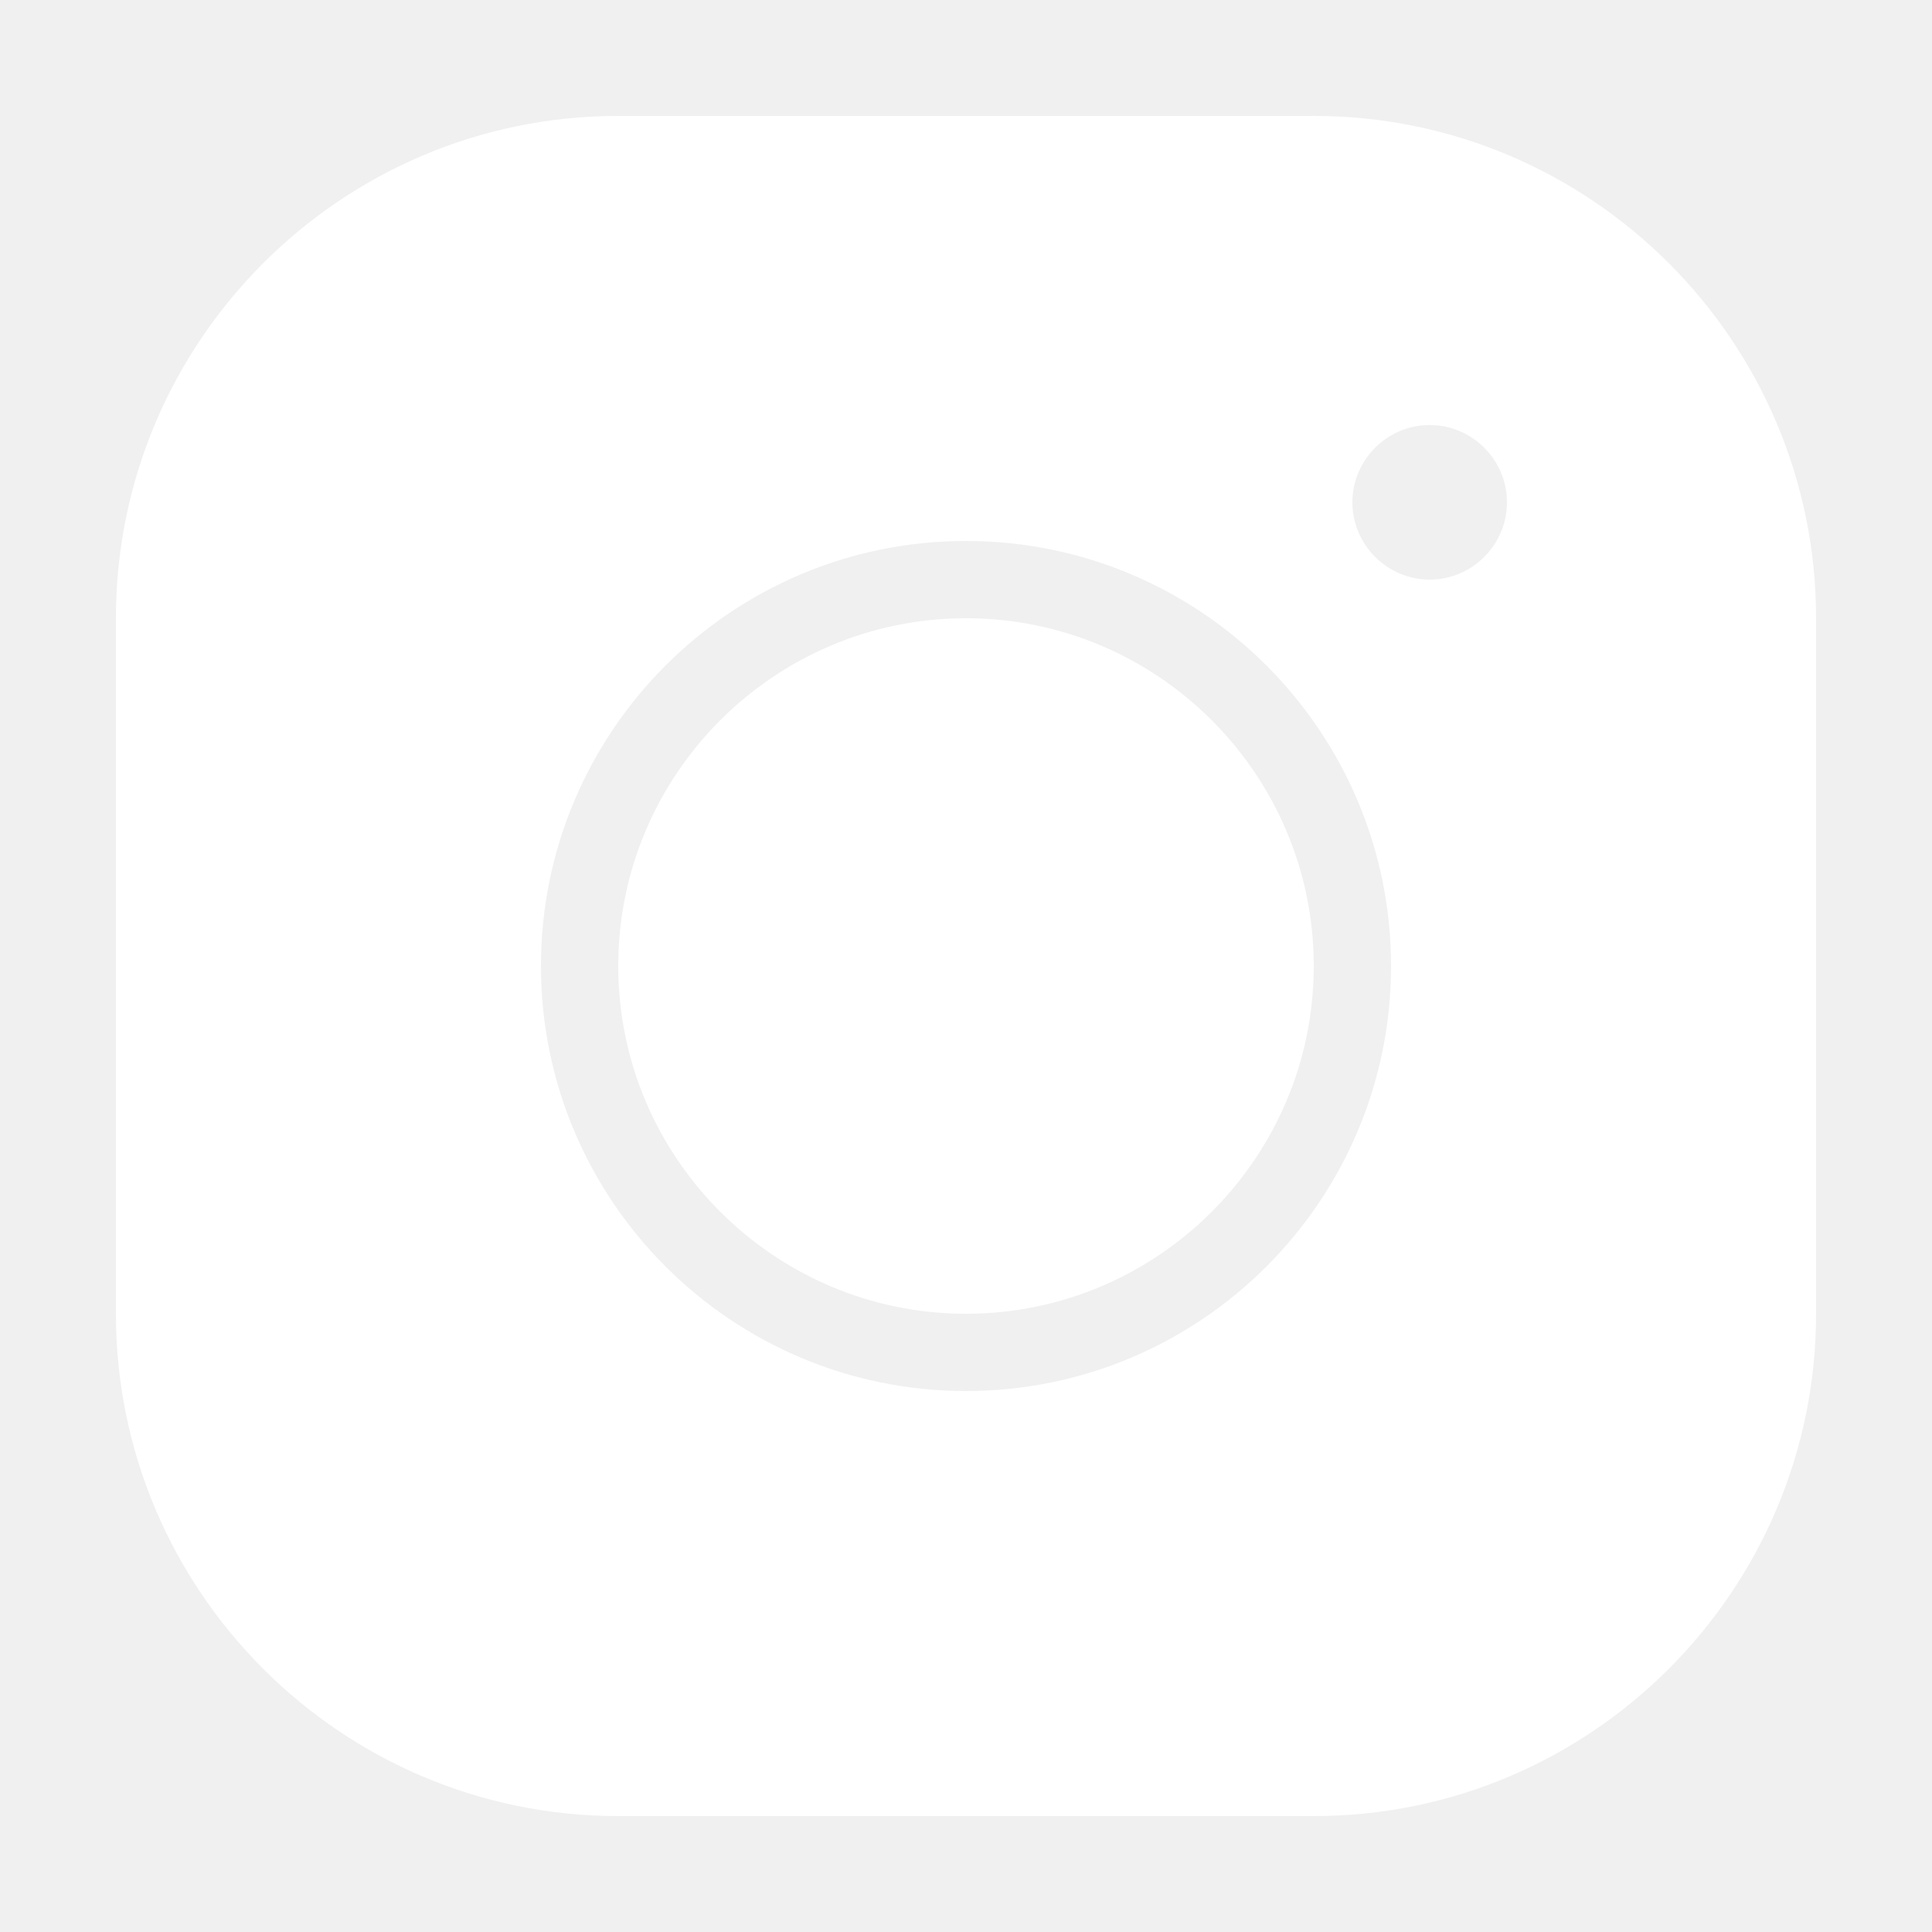
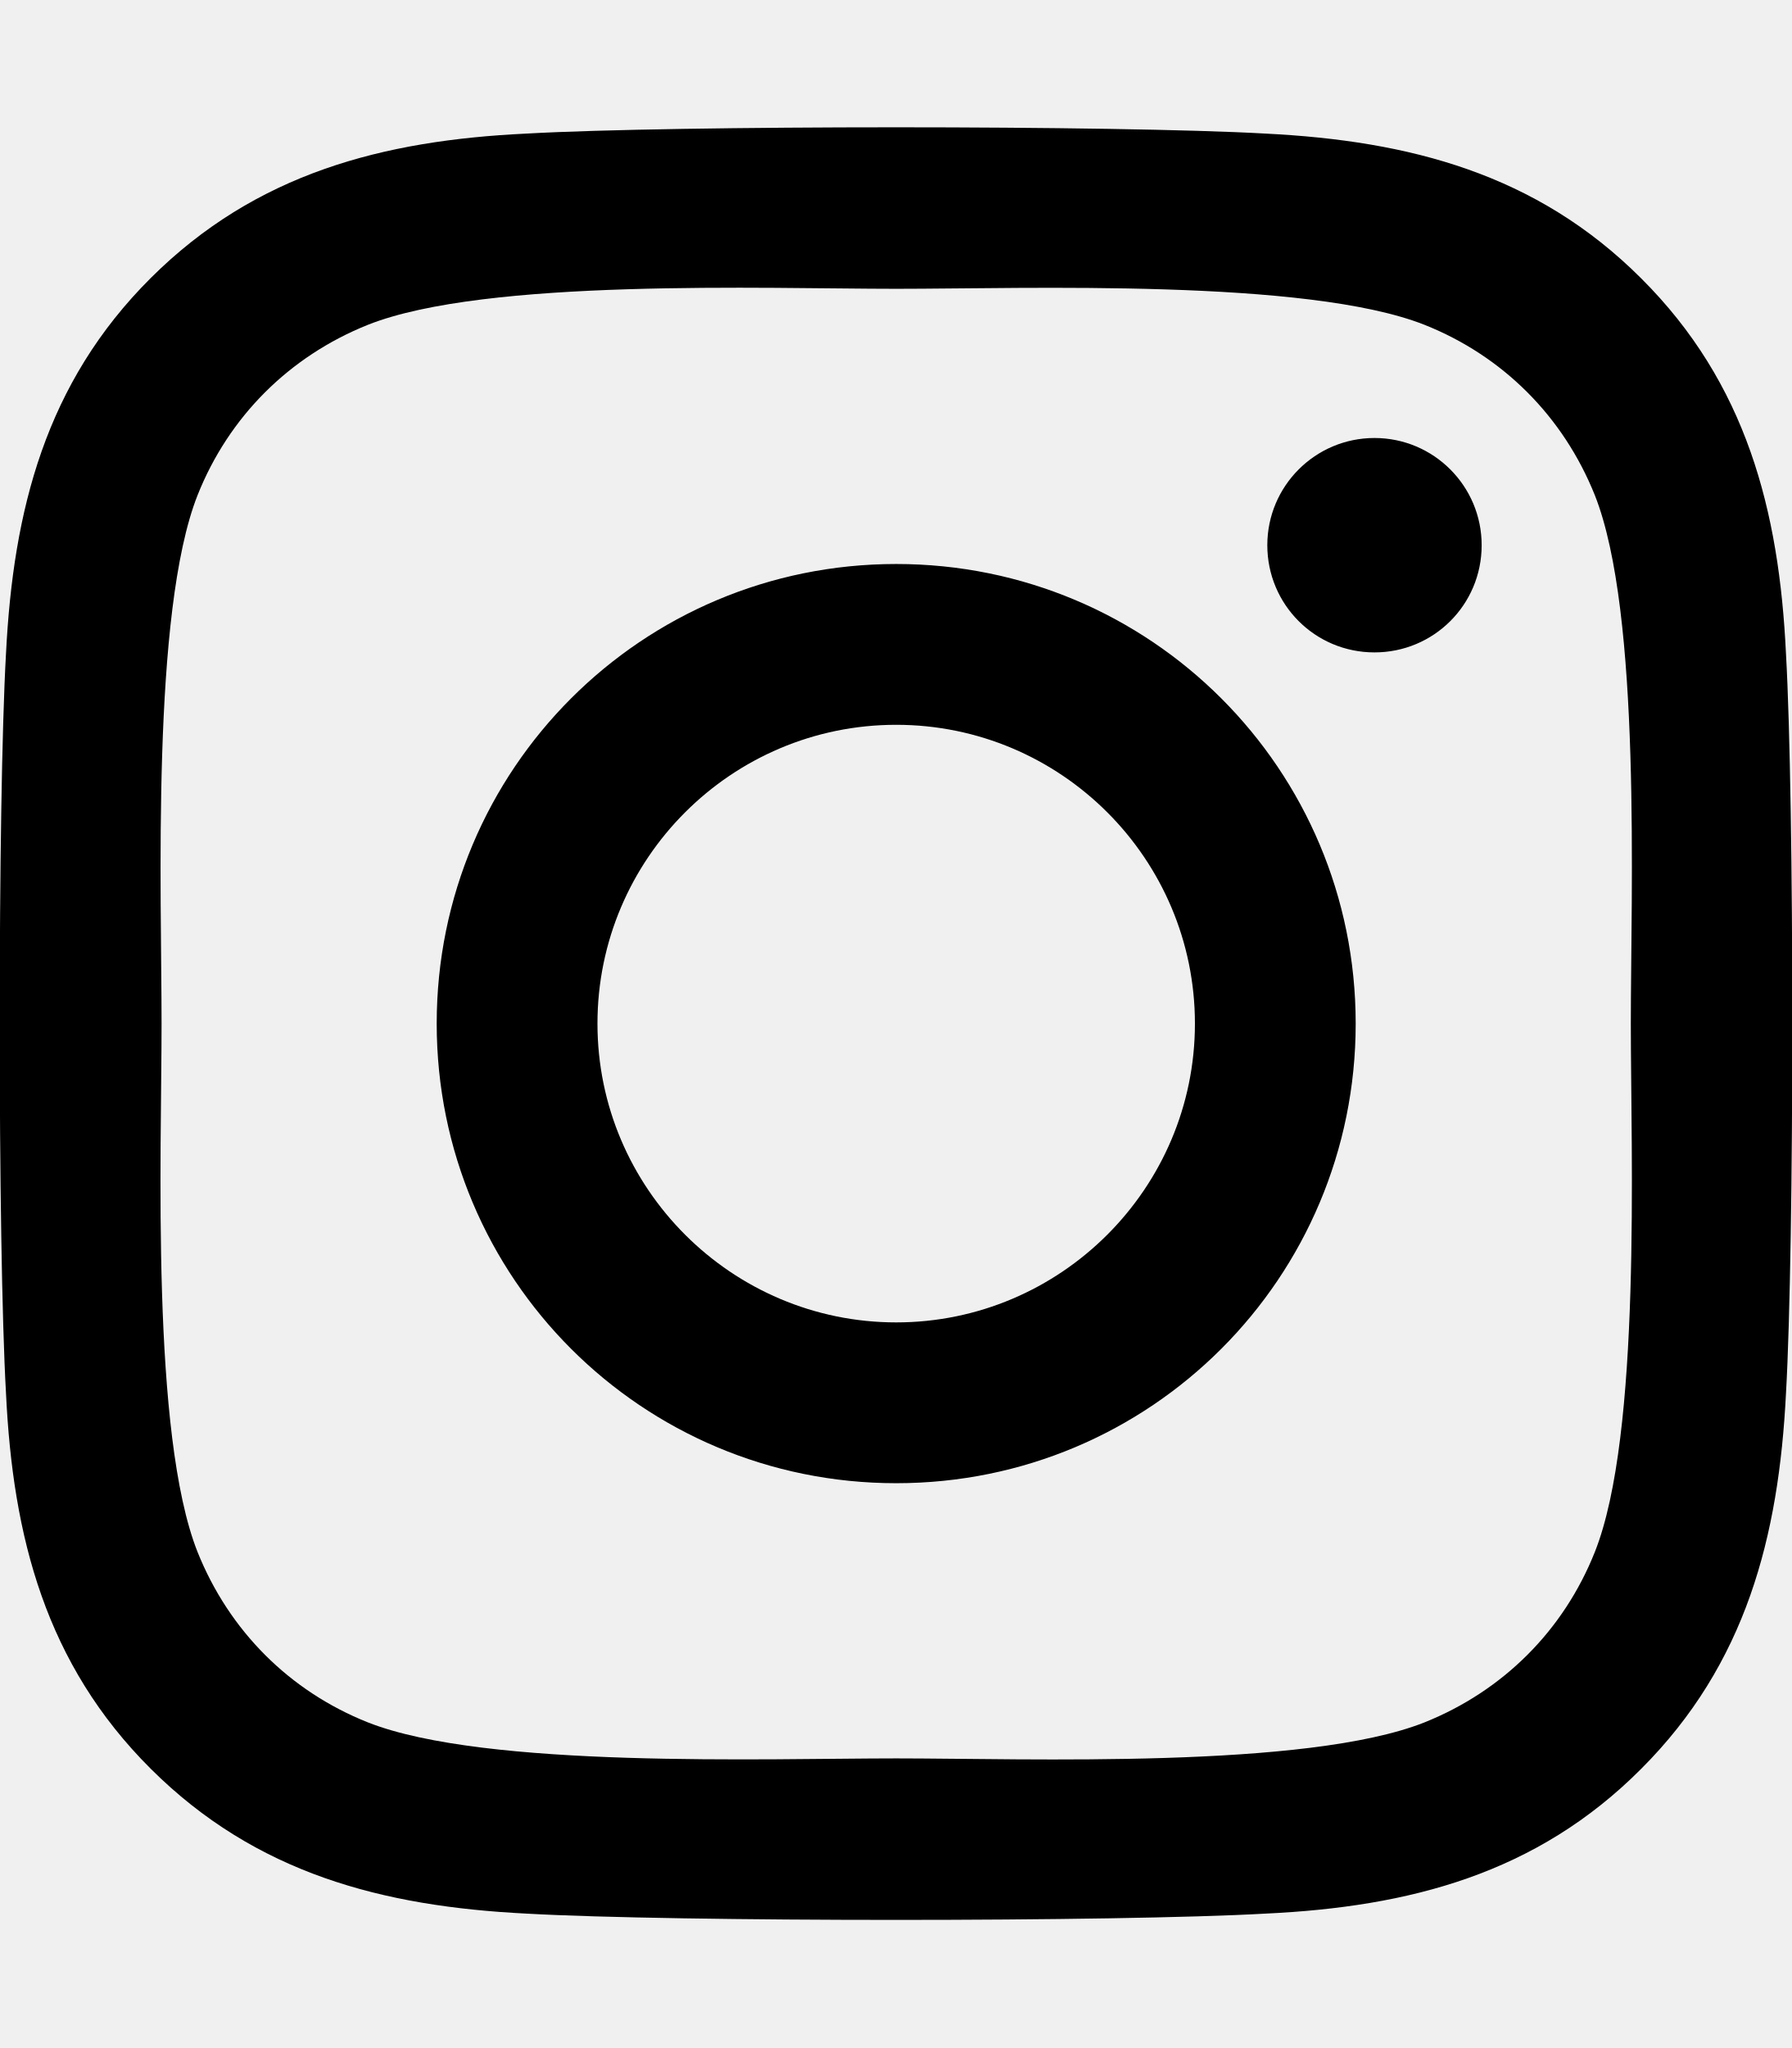
- <svg xmlns="http://www.w3.org/2000/svg" viewBox="0,0,256,256" width="50px" height="50px" fill-rule="nonzero">
-   <g fill="#ffffff" fill-rule="nonzero" stroke="none" stroke-width="1" stroke-linecap="butt" stroke-linejoin="miter" stroke-miterlimit="10" stroke-dasharray="" stroke-dashoffset="0" font-family="none" font-weight="none" font-size="none" text-anchor="none" style="mix-blend-mode: normal">
-     <g transform="scale(5.12,5.12)">
-       <path d="M16,3c-7.17,0 -13,5.83 -13,13v18c0,7.17 5.83,13 13,13h18c7.17,0 13,-5.83 13,-13v-18c0,-7.17 -5.83,-13 -13,-13zM37,11c1.1,0 2,0.9 2,2c0,1.1 -0.9,2 -2,2c-1.1,0 -2,-0.9 -2,-2c0,-1.1 0.9,-2 2,-2zM25,14c6.07,0 11,4.93 11,11c0,6.07 -4.93,11 -11,11c-6.07,0 -11,-4.93 -11,-11c0,-6.07 4.93,-11 11,-11zM25,16c-4.96,0 -9,4.04 -9,9c0,4.96 4.04,9 9,9c4.96,0 9,-4.04 9,-9c0,-4.96 -4.04,-9 -9,-9z" />
-     </g>
-   </g>
+ <svg xmlns="http://www.w3.org/2000/svg" viewBox="0 0 448 512">
+   <path d="M224.1 141c-63.6 0-114.9 51.3-114.9 114.9s51.3 114.9 114.9 114.9S339 319.5 339 255.9 287.7 141 224.1 141zm0 189.6c-41.1 0-74.7-33.5-74.7-74.7s33.5-74.7 74.7-74.7 74.7 33.5 74.7 74.7-33.6 74.7-74.7 74.7zm146.4-194.3c0 14.9-12 26.8-26.8 26.8-14.9 0-26.8-12-26.8-26.8s12-26.8 26.8-26.8 26.8 12 26.8 26.8zm76.1 27.2c-1.7-35.9-9.9-67.7-36.2-93.9-26.2-26.2-58-34.4-93.9-36.2-37-2.1-147.9-2.1-184.9 0-35.8 1.7-67.6 9.9-93.9 36.1s-34.4 58-36.2 93.9c-2.1 37-2.1 147.9 0 184.9 1.7 35.9 9.9 67.7 36.2 93.9s58 34.4 93.9 36.2c37 2.1 147.9 2.1 184.9 0 35.9-1.7 67.7-9.9 93.9-36.2 26.2-26.2 34.4-58 36.2-93.9 2.1-37 2.1-147.8 0-184.8zM398.8 388c-7.8 19.6-22.9 34.7-42.6 42.6-29.5 11.7-99.5 9-132.1 9s-102.7 2.6-132.1-9c-19.6-7.8-34.7-22.9-42.6-42.6-11.7-29.5-9-99.5-9-132.1s-2.6-102.7 9-132.1c7.8-19.6 22.9-34.7 42.6-42.6 29.5-11.7 99.5-9 132.1-9s102.7-2.6 132.1 9c19.6 7.8 34.7 22.9 42.6 42.6 11.7 29.5 9 99.5 9 132.1s2.7 102.7-9 132.1z" />
</svg>
